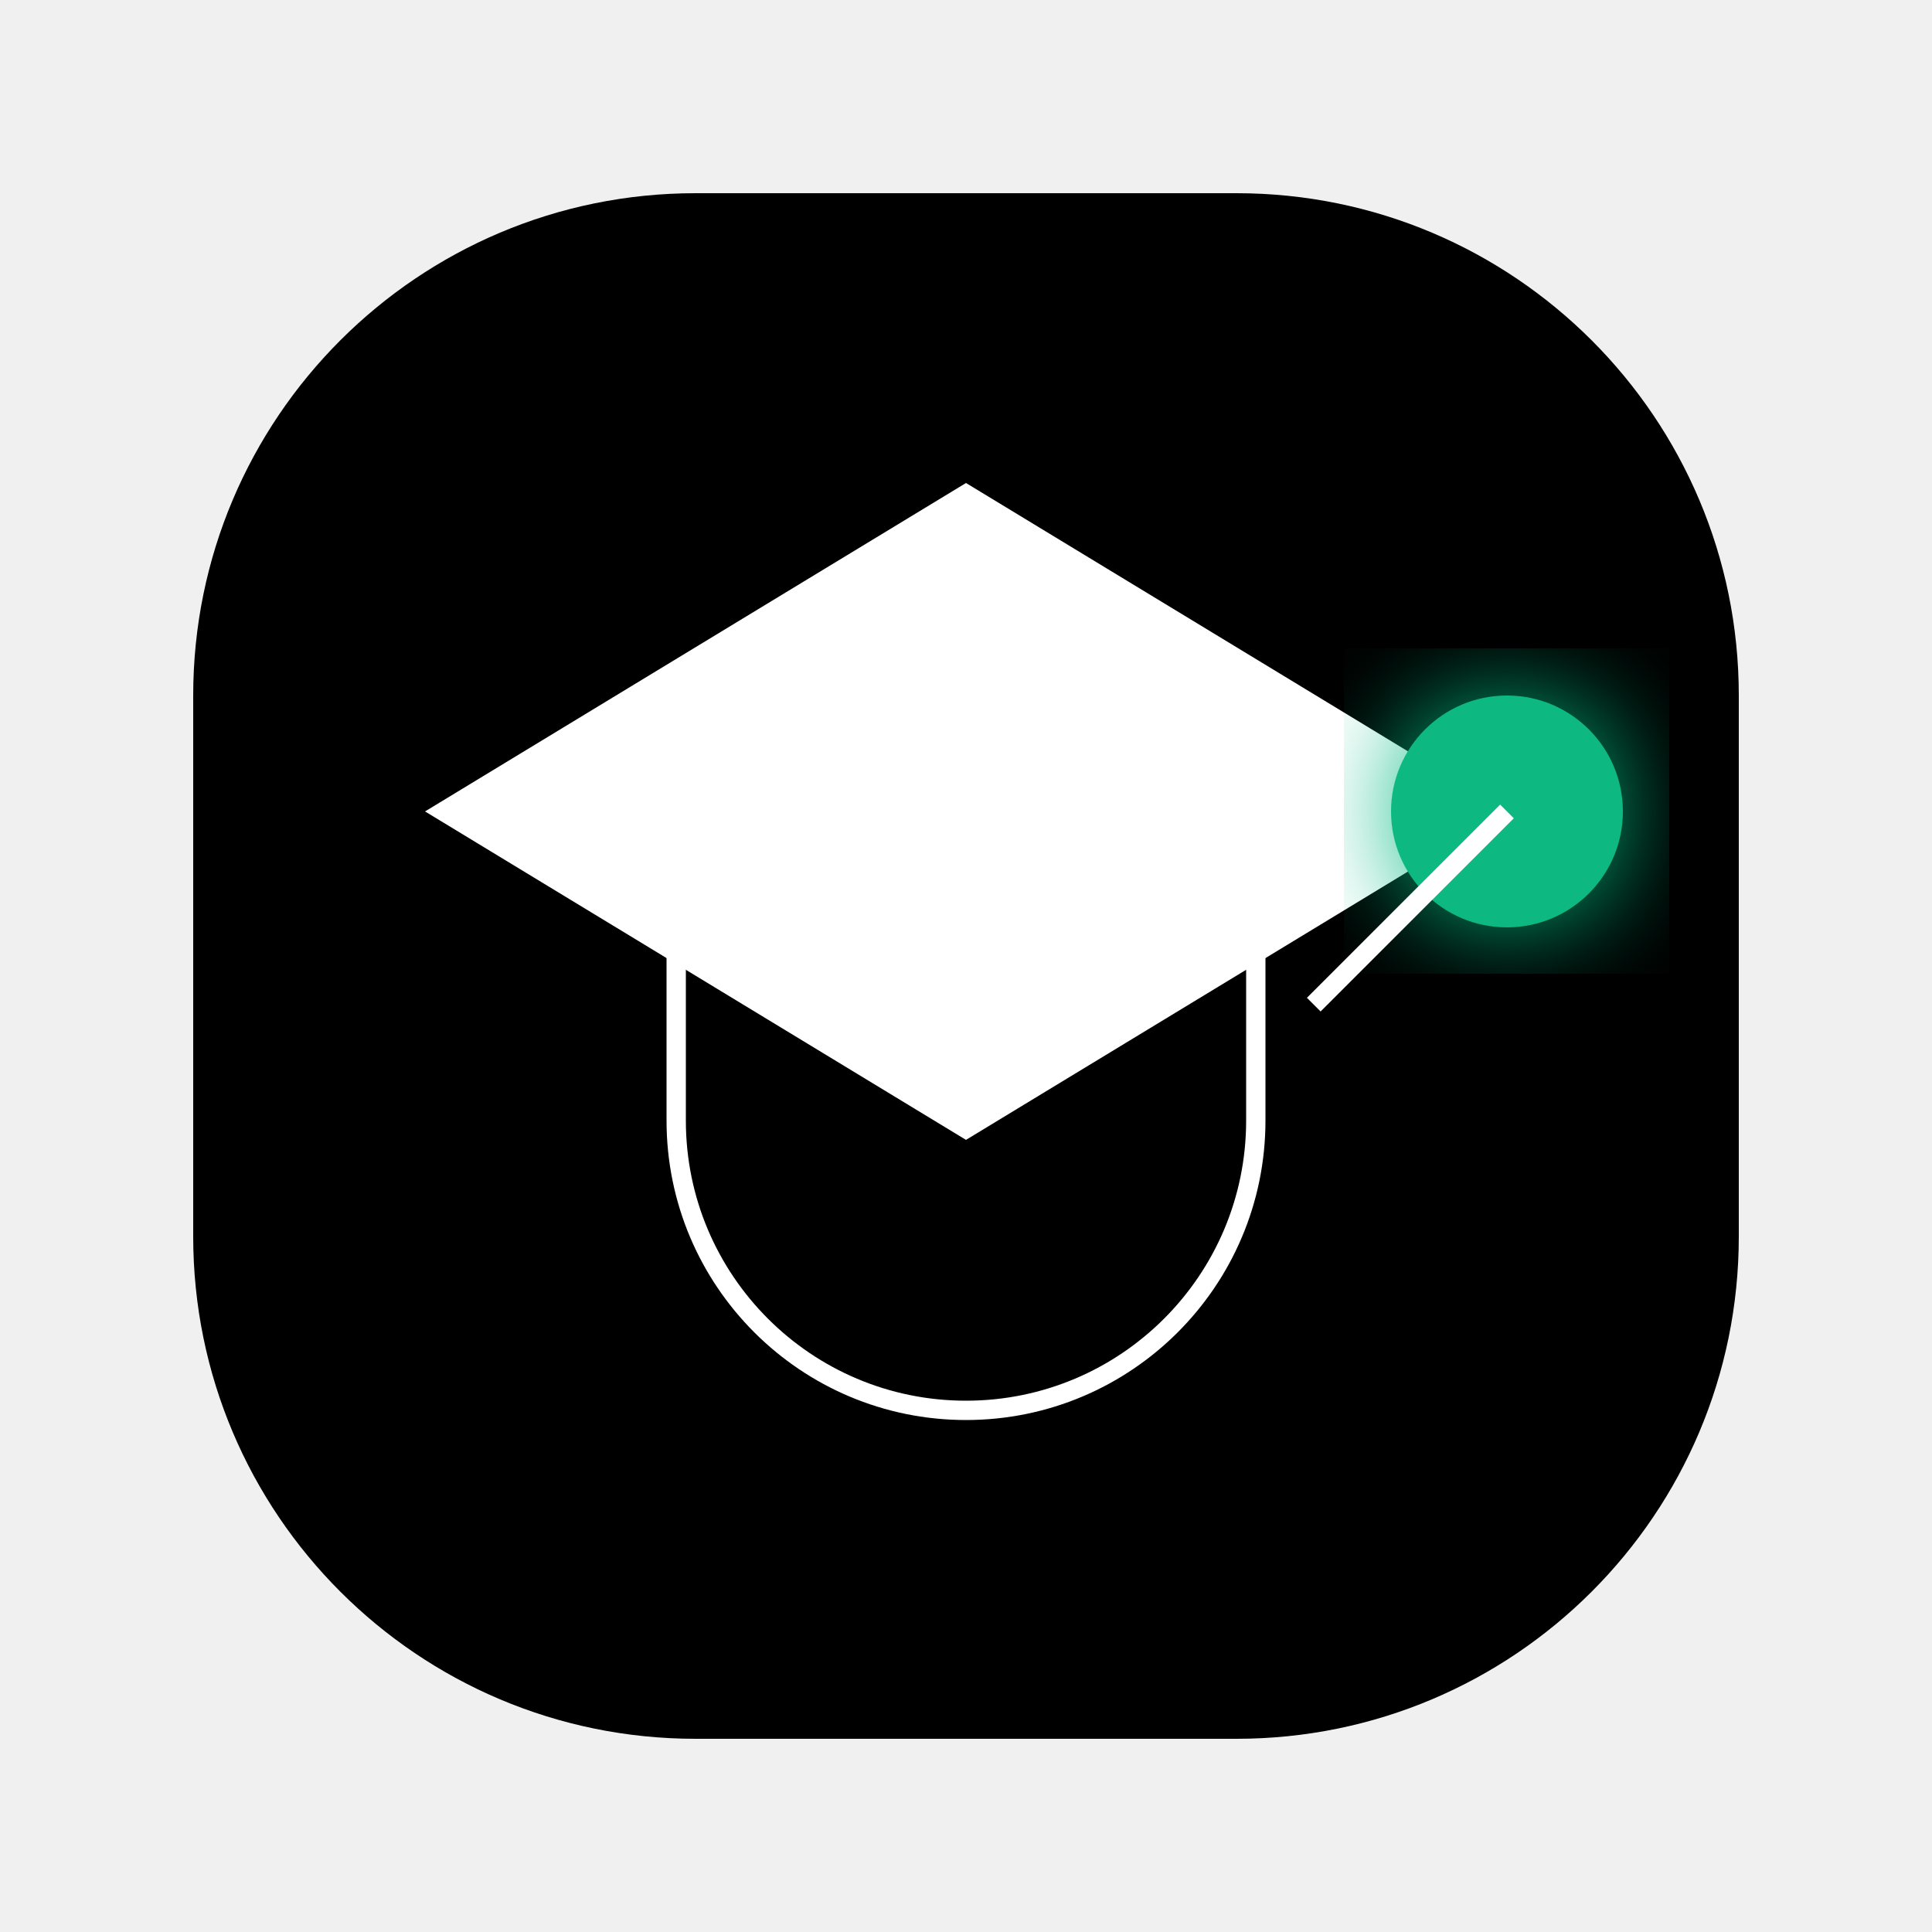
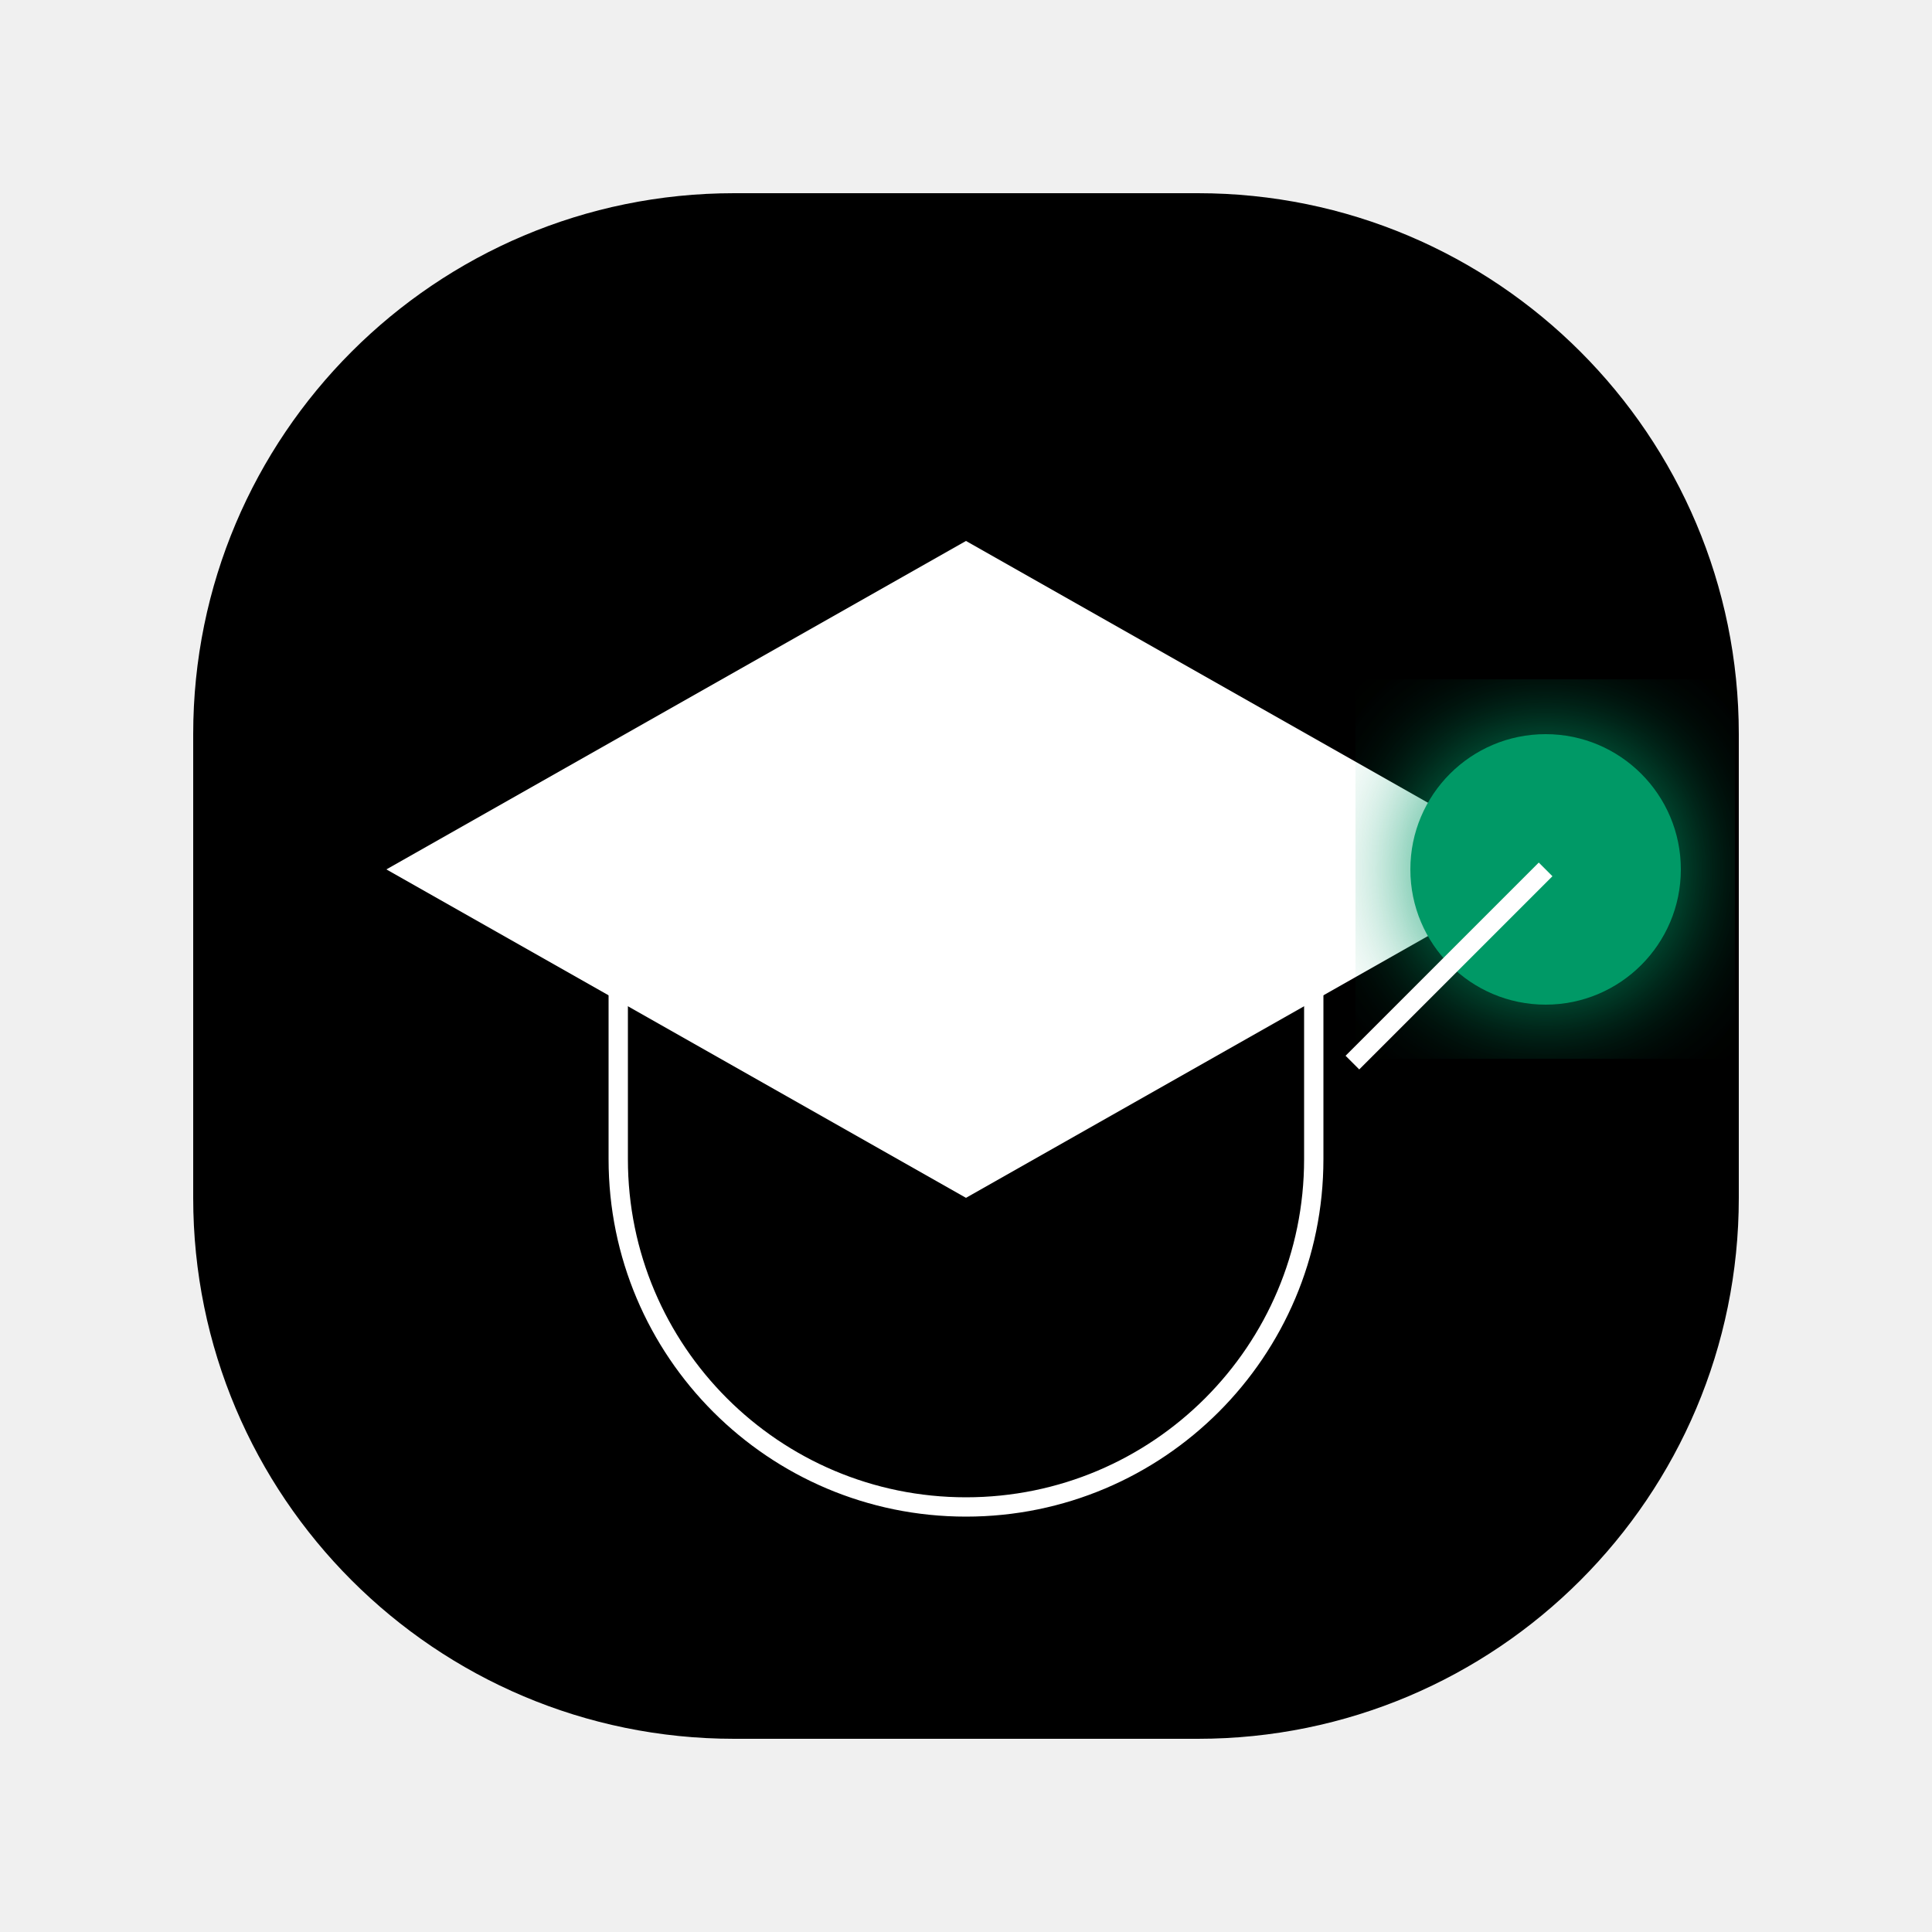
<svg xmlns="http://www.w3.org/2000/svg" viewBox="0 0 100 100" fill="none" width="100" height="100">
  <defs>
    <linearGradient id="logo-grad" x1="0%" y1="0%" x2="100%" y2="100%">
-       <stop offset="0%" stopColor="#2563eb" />
-       <stop offset="100%" stopColor="#7c3aed" />
+       <stop offset="0%" stopColor="#0d7af6" />
+       <stop offset="100%" stopColor="#3b82f6" />
    </linearGradient>
    <filter id="logo-glow" x="-20%" y="-20%" width="140%" height="140%">
      <feGaussianBlur stdDeviation="3" result="blur" />
      <feComposite in="SourceGraphic" in2="blur" operator="over" />
    </filter>
  </defs>
-   <rect x="10" y="10" width="80" height="80" rx="26" fill="url(#logo-grad)" />
-   <path d="M35 42V58C35 66.284 41.716 73 50 73C58.284 73 65 66.284 65 58V42" stroke="white" strokeWidth="9" strokeLinecap="round" />
-   <path d="M22 42L50 25L78 42L50 59L22 42Z" fill="white" fillOpacity="0.95" />
-   <circle cx="78" cy="42" r="6" fill="#10b981" filter="url(#logo-glow)" />
-   <path d="M78 42L68 52" stroke="white" strokeWidth="2.5" strokeDasharray="3 2" />
+   <rect x="10" y="10" width="80" height="80" rx="28" fill="url(#logo-grad)" />
+   <path d="M32 45V60C32 69.941 40.059 78 50 78C59.941 78 68 69.941 68 60V45" stroke="white" strokeWidth="10" strokeLinecap="round" />
+   <path d="M20 45L50 28L80 45L50 62L20 45Z" fill="white" fillOpacity="0.98" />
+   <circle cx="80" cy="45" r="7" fill="#009966" filter="url(#logo-glow)" />
+   <path d="M80 45L70 55" stroke="white" strokeWidth="3" strokeLinecap="round" />
</svg>
